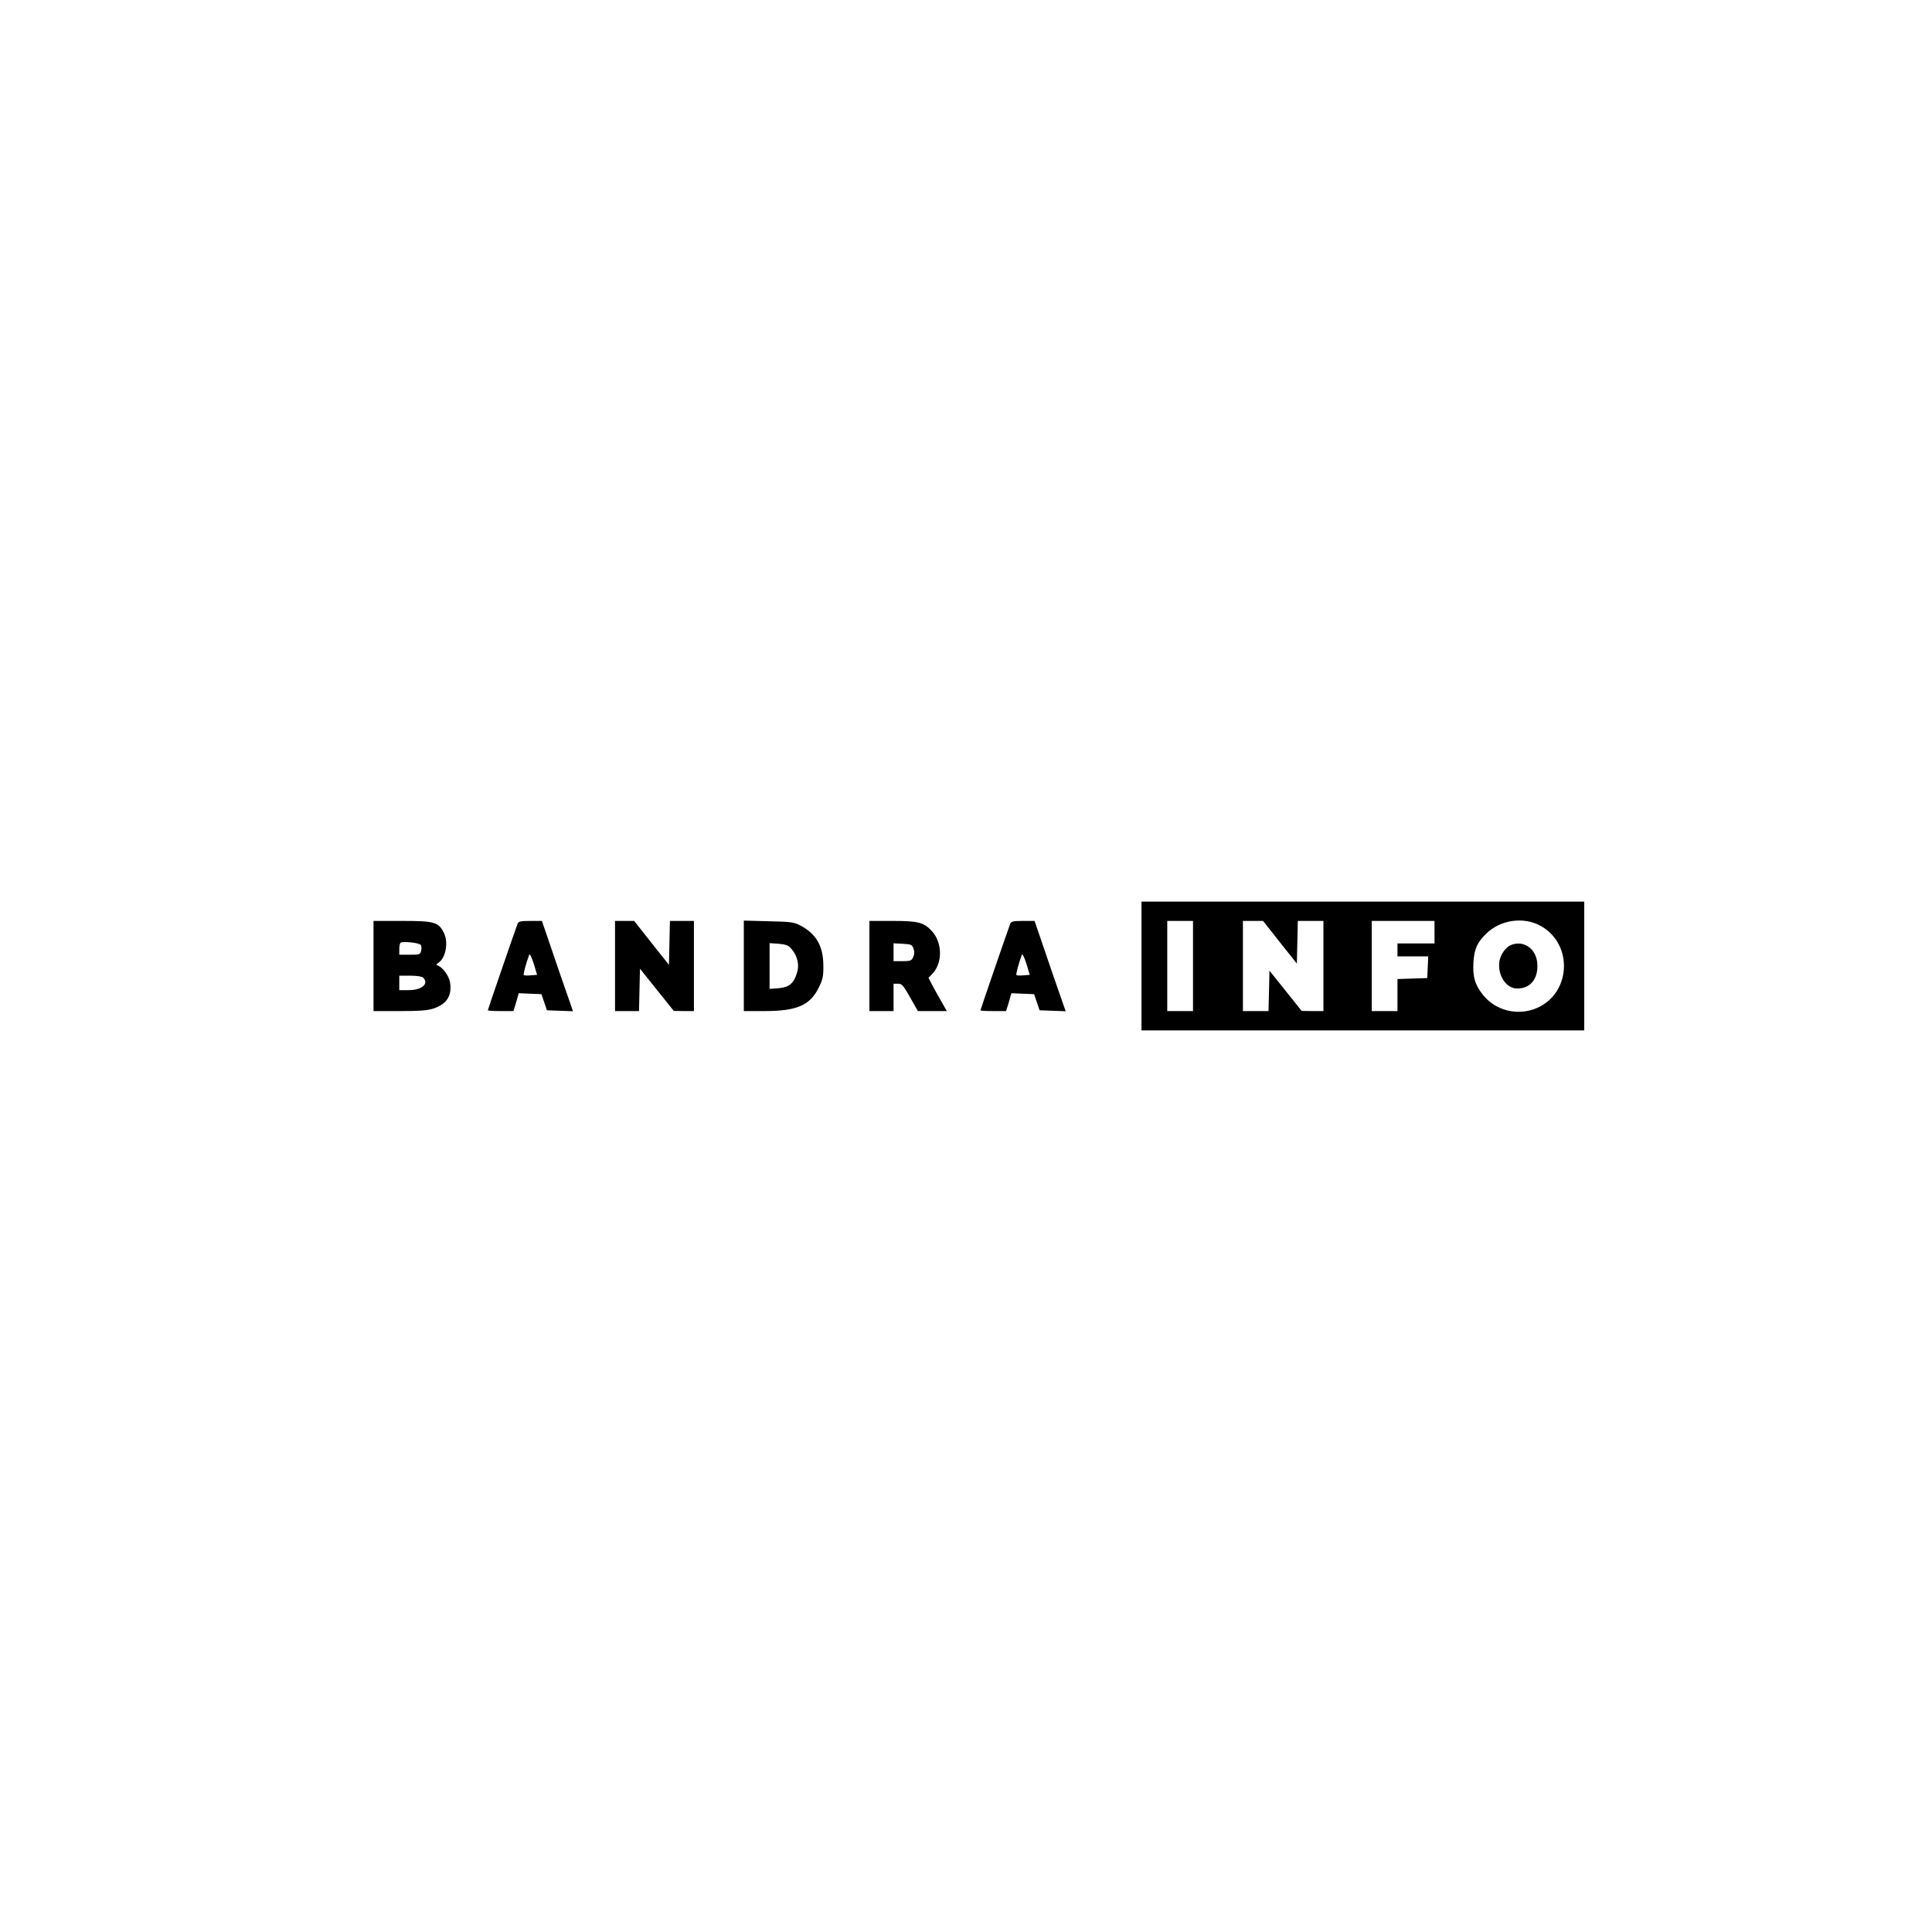
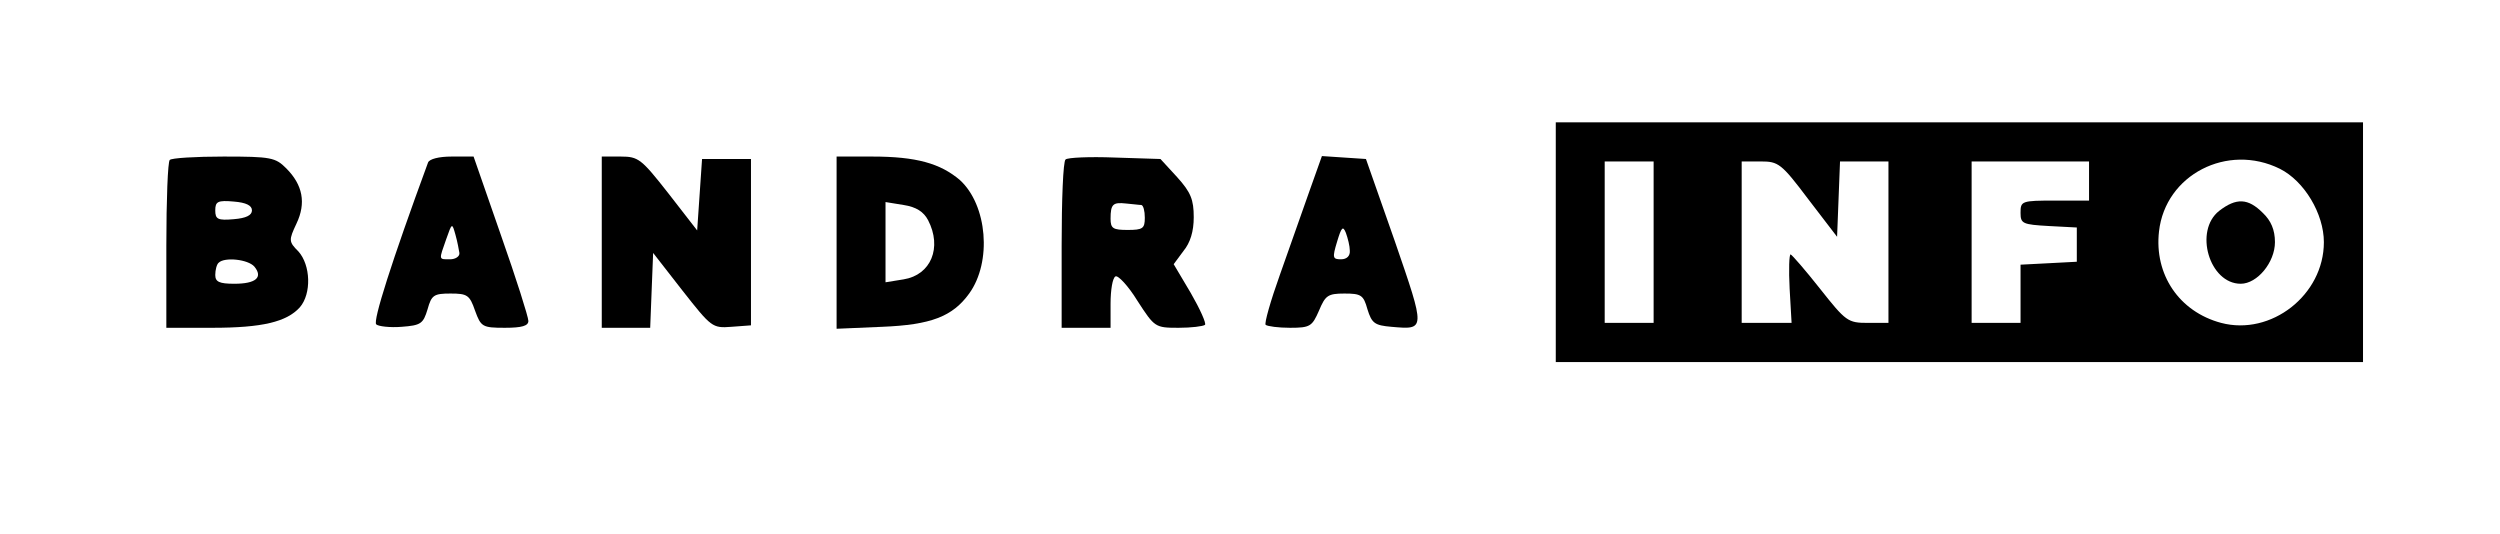
- <svg xmlns="http://www.w3.org/2000/svg" version="1.0" width="1200pt" height="1200pt" viewBox="0 0 1200 1200" preserveAspectRatio="xMidYMid meet">
-   <g transform="translate(0,1200) scale(0.1,-0.1)" fill="#000000" stroke="none">
-     <path d="M7090 6000 l0 -400 1375 0 1375 0 0 400 0 400 -1375 0 -1375 0 0 -400z m2485 246 c198 -116 181 -416 -29 -507 -118 -51 -258 -17 -336 83 -49 61 -64 113 -58 203 5 80 23 120 76 173 91 91 239 111 347 48z m-2165 -246 l0 -280 -80 0 -80 0 0 280 0 280 80 0 80 0 0 -280z m540 147 l105 -132 3 133 3 132 79 0 80 0 0 -280 0 -280 -67 0 -68 1 -100 125 -100 125 -3 -125 -3 -126 -79 0 -80 0 0 280 0 280 63 0 62 0 105 -133z m960 63 l0 -70 -115 0 -115 0 0 -40 0 -40 95 0 96 0 -3 -67 -3 -68 -92 -3 -93 -3 0 -99 0 -100 -80 0 -80 0 0 280 0 280 195 0 195 0 0 -70z" />
-     <path d="M9384 6130 c-30 -12 -62 -56 -70 -96 -16 -87 39 -174 110 -174 84 0 133 64 124 161 -9 89 -86 141 -164 109z" />
-     <path d="M2320 6000 l0 -280 163 0 c122 0 175 4 210 16 83 28 116 81 102 164 -7 39 -44 90 -75 103 -13 5 -12 7 3 17 46 30 64 128 33 188 -33 65 -59 72 -258 72 l-178 0 0 -280z m292 132 c6 -6 8 -22 4 -36 -6 -25 -10 -26 -71 -26 l-65 0 0 33 c0 19 3 37 8 41 10 11 111 1 124 -12z m16 -204 c38 -38 -7 -78 -90 -78 l-58 0 0 45 0 45 68 0 c40 0 73 -5 80 -12z" />
-     <path d="M3215 6263 c-16 -42 -185 -533 -185 -538 0 -3 36 -5 80 -5 l79 0 17 55 16 56 71 -3 70 -3 17 -50 17 -50 81 -3 81 -3 -81 233 c-44 128 -87 254 -96 281 l-16 47 -72 0 c-59 0 -73 -3 -79 -17z m82 -321 c-21 -2 -41 -1 -44 2 -4 4 15 75 34 126 3 9 15 -15 28 -55 l21 -70 -39 -3z" />
-     <path d="M3820 6000 l0 -280 75 0 74 0 3 132 3 131 105 -131 105 -131 63 -1 62 0 0 280 0 280 -75 0 -74 0 -3 -137 -3 -136 -108 136 -108 137 -60 0 -59 0 0 -280z" />
-     <path d="M4620 6001 l0 -281 128 0 c202 0 284 36 338 147 24 48 29 70 28 133 0 124 -44 200 -144 252 -40 21 -61 23 -197 26 l-153 4 0 -281z m296 105 c36 -41 50 -98 35 -146 -20 -68 -49 -92 -114 -98 l-57 -4 0 142 0 142 57 -4 c45 -4 61 -10 79 -32z" />
-     <path d="M5400 6000 l0 -280 75 0 75 0 0 85 0 85 28 0 c24 0 33 -11 75 -85 l48 -85 90 0 90 0 -36 63 c-20 34 -45 81 -57 103 l-21 41 21 21 c68 68 67 197 -1 270 -49 53 -85 62 -242 62 l-145 0 0 -280z m274 108 c7 -18 6 -35 -2 -53 -10 -22 -17 -25 -67 -25 l-55 0 0 55 0 56 57 -3 c52 -3 58 -5 67 -30z" />
-     <path d="M6275 6263 c-16 -42 -185 -533 -185 -538 0 -3 36 -5 80 -5 l79 0 17 55 16 56 71 -3 70 -3 17 -50 17 -50 81 -3 81 -3 -81 233 c-44 128 -87 254 -96 281 l-16 47 -72 0 c-59 0 -73 -3 -79 -17z m82 -321 c-21 -2 -41 -1 -44 2 -4 4 15 75 34 126 3 9 15 -15 28 -55 l21 -70 -39 -3z" />
+ <svg xmlns="http://www.w3.org/2000/svg" version="1.0" width="511pt" height="109pt" viewBox="0 0 511 109" preserveAspectRatio="xMidYMid meet">
+   <g transform="translate(0,109) scale(0.1,-0.1)" fill="#000000" stroke="none">
+     <path d="M3180 595 l0 -245 825 0 825 0 0 245 0 245 -825 0 -825 0 0 -245z m1480 150 c50 -25 90 -92 90 -150 0 -108 -108 -192 -210 -165 -86 23 -137 99 -127 187 13 116 140 181 247 128z m-1280 -150 l0 -165 -50 0 -50 0 0 165 0 165 50 0 50 0 0 -165z m316 88 l59 -77 3 77 3 77 49 0 50 0 0 -165 0 -165 -42 0 c-41 0 -45 3 -98 70 -30 38 -57 69 -60 70 -3 0 -4 -31 -2 -70 l4 -70 -51 0 -51 0 0 165 0 165 39 0 c36 0 42 -4 97 -77z m574 37 l0 -40 -70 0 c-68 0 -70 -1 -70 -25 0 -22 4 -24 58 -27 l57 -3 0 -35 0 -35 -57 -3 -58 -3 0 -59 0 -60 -50 0 -50 0 0 165 0 165 120 0 120 0 0 -40z" />
+     <path d="M4536 659 c-52 -41 -20 -149 44 -149 34 0 70 44 70 85 0 25 -8 44 -25 60 -30 30 -54 31 -89 4z" />
+     <path d="M347 763 c-4 -3 -7 -82 -7 -175 l0 -168 94 0 c102 0 152 12 179 42 24 28 22 86 -3 114 -20 20 -20 23 -4 57 20 42 13 79 -21 113 -22 22 -31 24 -128 24 -57 0 -107 -3 -110 -7z m168 -103 c0 -10 -12 -16 -37 -18 -33 -3 -38 0 -38 18 0 18 5 21 38 18 25 -2 37 -8 37 -18z m5 -115 c18 -22 3 -35 -41 -35 -31 0 -39 4 -39 18 0 10 3 22 7 25 12 12 60 7 73 -8z" />
+     <path d="M875 758 c-75 -204 -113 -324 -106 -331 4 -4 28 -7 52 -5 39 3 44 6 53 36 8 29 13 32 47 32 34 0 39 -3 50 -35 12 -33 15 -35 61 -35 35 0 48 4 48 14 0 8 -25 87 -56 175 l-56 161 -45 0 c-26 0 -45 -5 -48 -12z m64 -185 c1 -7 -8 -13 -19 -13 -24 0 -23 -2 -8 41 12 34 12 34 19 9 4 -14 7 -31 8 -37z" />
+     <path d="M1230 595 l0 -175 50 0 49 0 3 77 3 76 60 -77 c59 -75 61 -77 100 -74 l40 3 0 170 0 170 -50 0 -50 0 -5 -73 -5 -73 -59 76 c-55 70 -61 75 -97 75 l-39 0 0 -175z" />
+     <path d="M1710 594 l0 -176 93 4 c100 4 144 21 178 68 47 65 37 181 -19 232 -40 34 -89 48 -179 48 l-73 0 0 -176z m187 46 c29 -56 6 -112 -50 -121 l-37 -6 0 82 0 82 37 -6 c26 -4 41 -14 50 -31z" />
+     <path d="M2178 764 c-5 -4 -8 -83 -8 -176 l0 -168 50 0 50 0 0 49 c0 28 4 53 10 56 5 3 26 -19 45 -50 35 -54 36 -55 84 -55 26 0 50 3 54 6 3 3 -10 32 -29 65 l-35 59 20 27 c14 17 21 40 21 69 0 36 -6 51 -34 82 l-34 37 -94 3 c-51 2 -96 0 -100 -4z m155 -93 c4 -1 7 -12 7 -26 0 -22 -4 -25 -35 -25 -30 0 -35 3 -35 23 0 30 5 34 32 31 13 -1 26 -3 31 -3z" />
+     <path d="M2676 698 c-14 -40 -41 -116 -60 -170 -19 -53 -32 -99 -29 -102 4 -3 26 -6 50 -6 41 0 45 3 59 35 13 31 18 35 52 35 34 0 39 -3 47 -32 9 -29 15 -33 49 -36 70 -6 70 -8 7 175 l-59 168 -45 3 -45 3 -26 -73z m83 -120 c1 -11 -6 -18 -18 -18 -17 0 -18 3 -8 36 9 30 12 33 18 18 4 -11 8 -27 8 -36z" />
  </g>
</svg>
